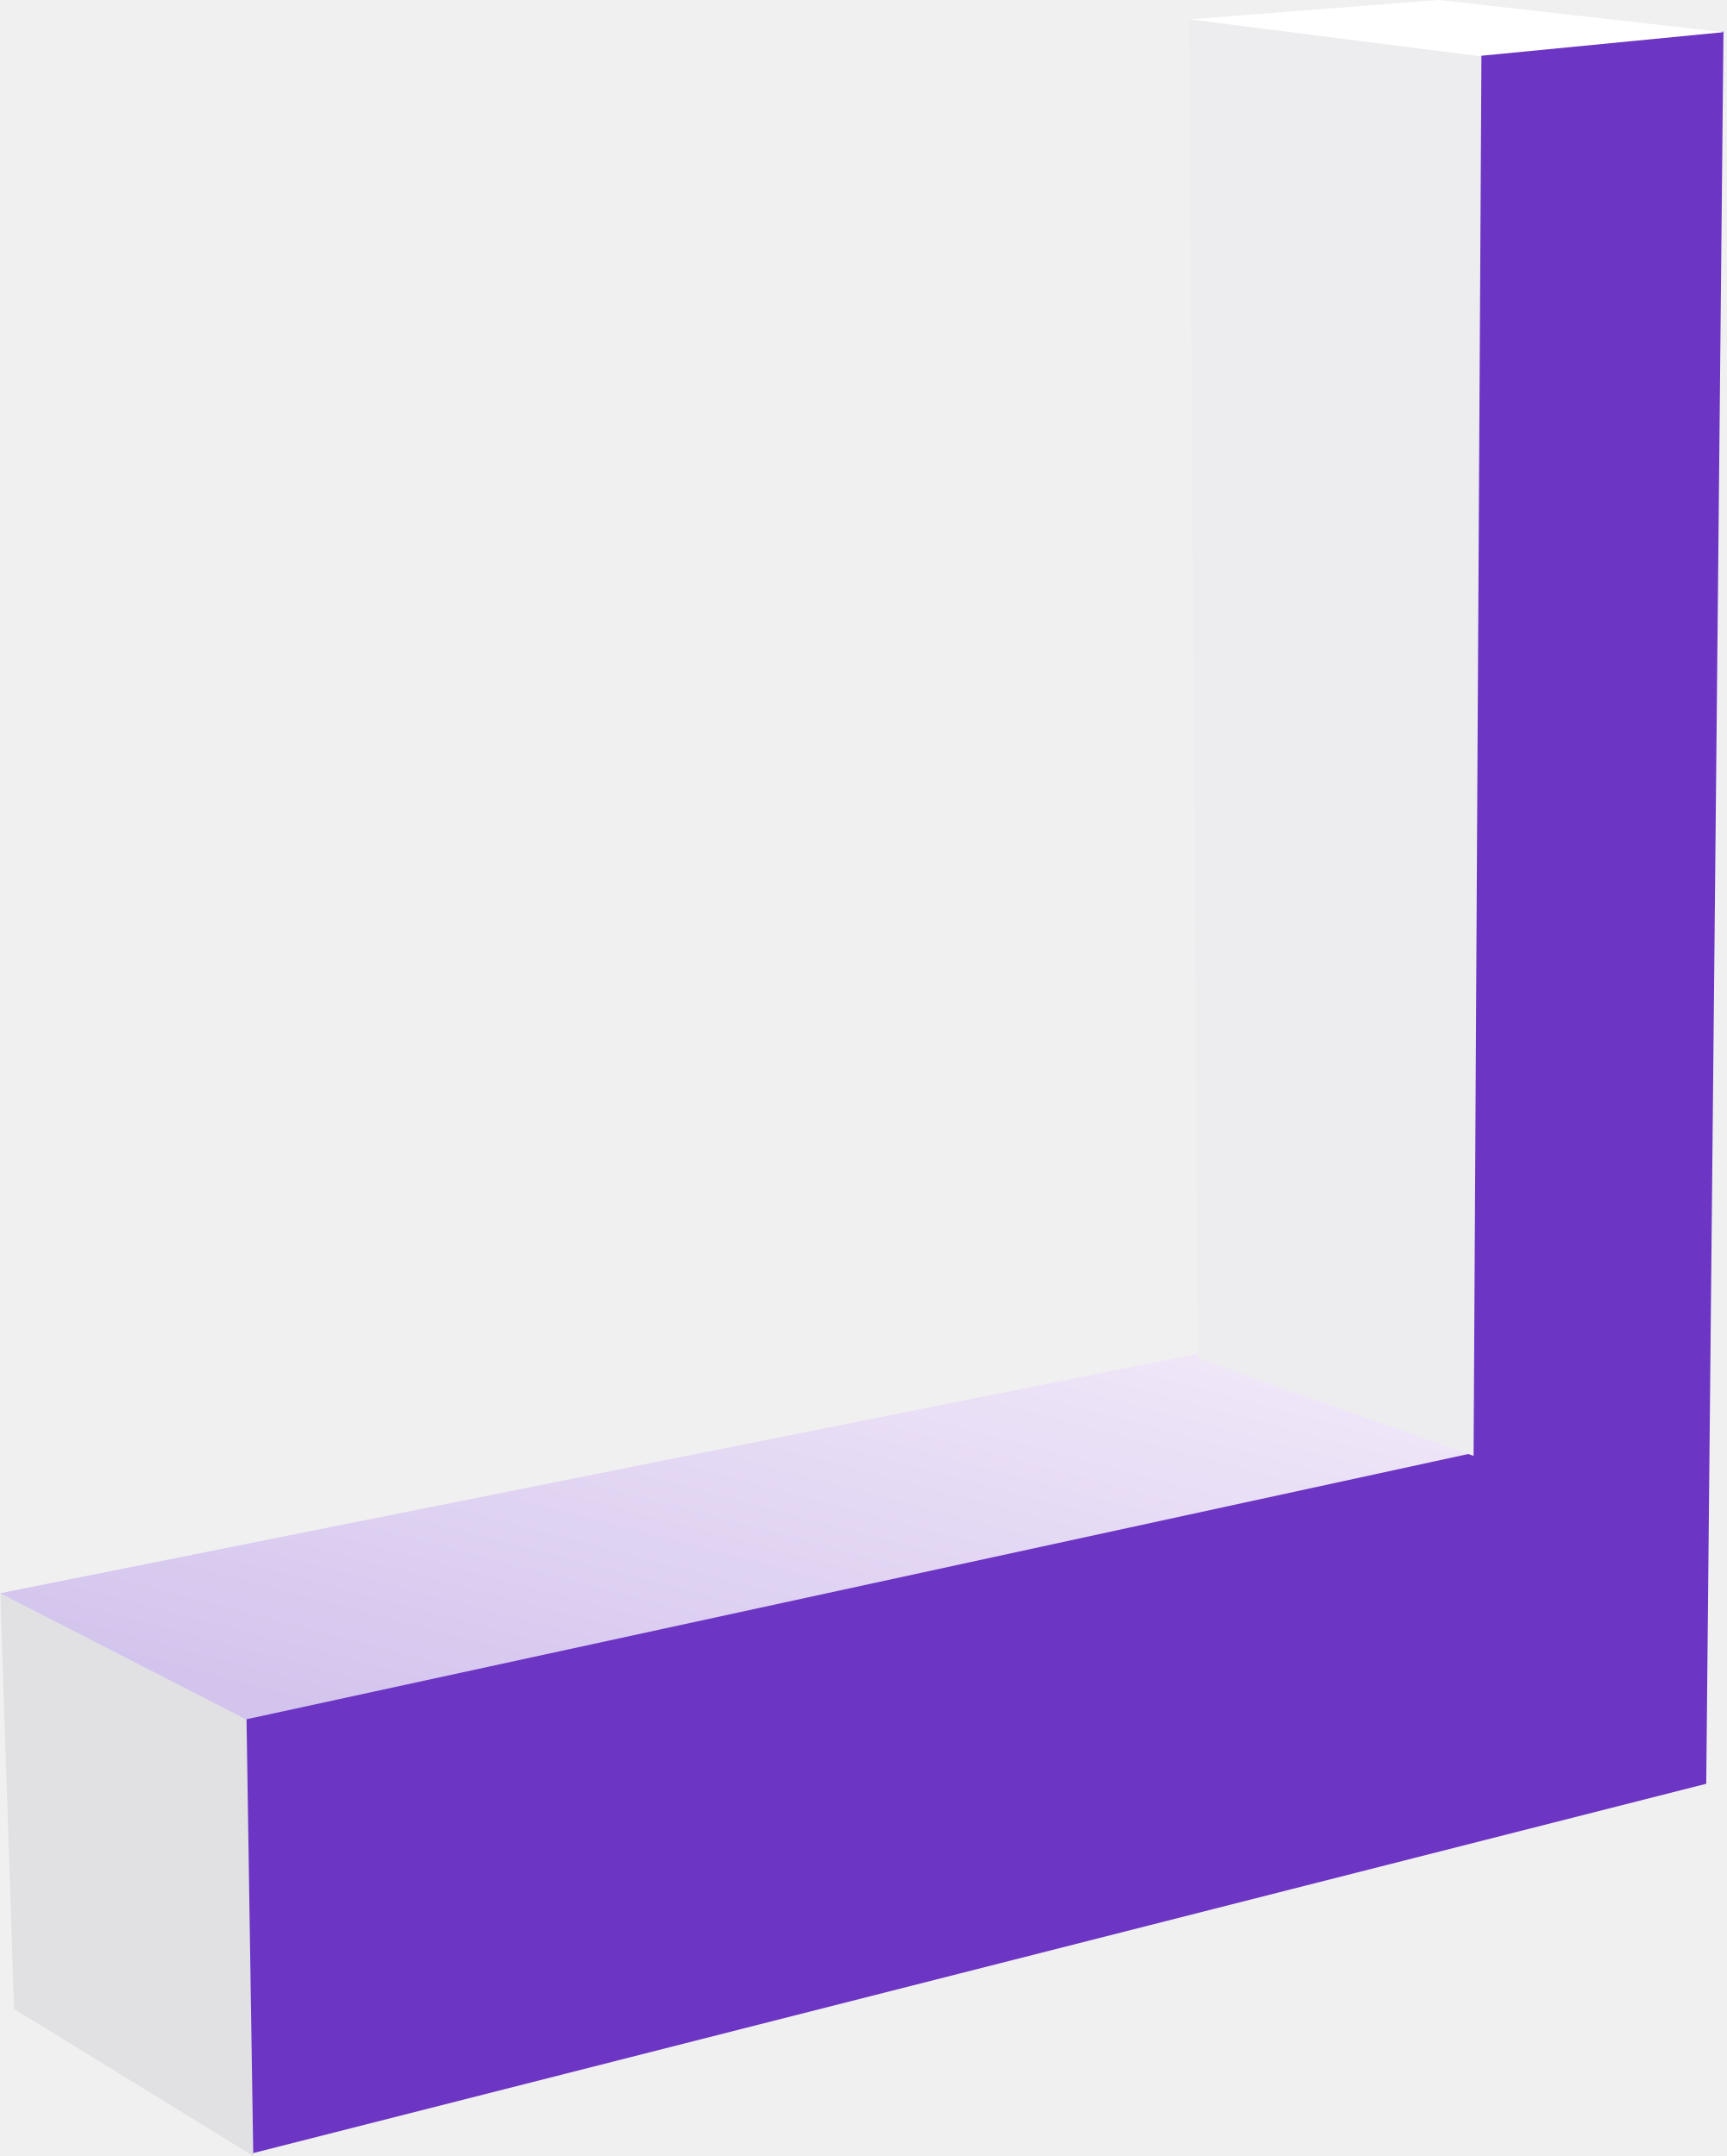
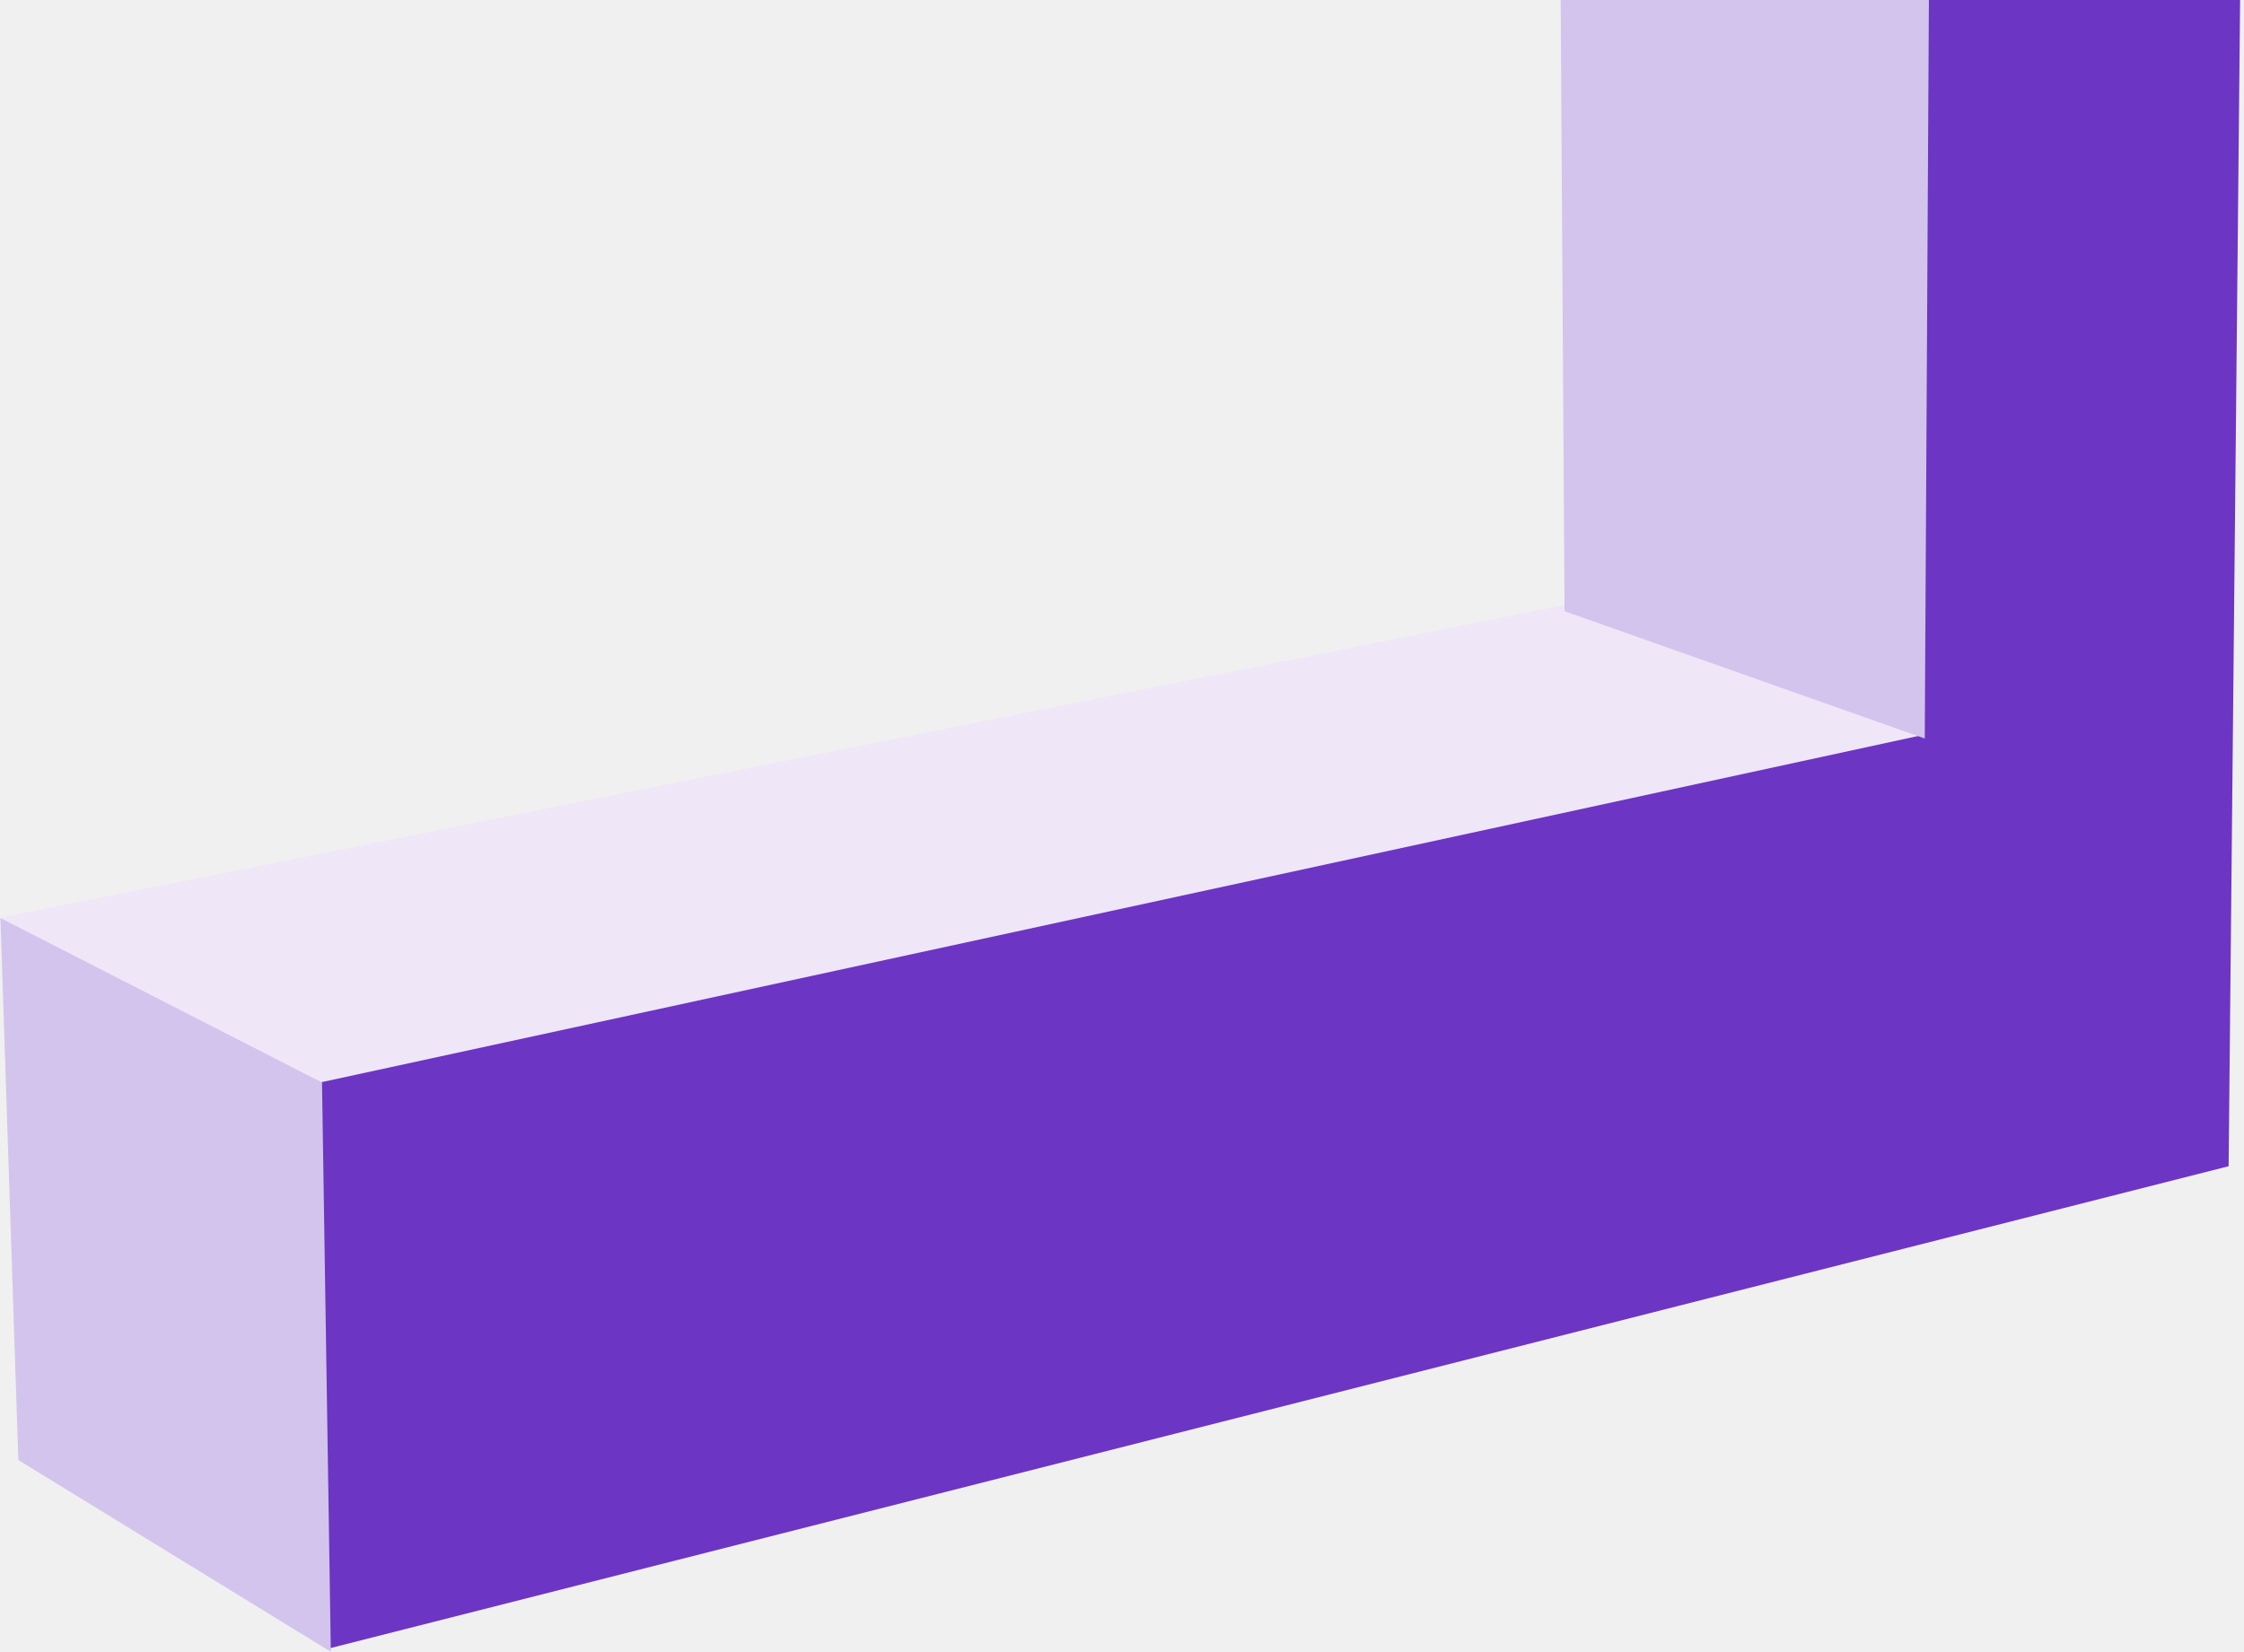
- <svg xmlns="http://www.w3.org/2000/svg" width="273px" height="341px" viewBox="0 0 273 341" version="1.1">
-   <defs>
-     <linearGradient x1="58.724%" y1="95.258%" x2="34.699%" y2="6.073%" id="linearGradient-1">
-       <stop stop-color="#6d35c3" offset="0%" />
-       <stop stop-color="#6d35c3" offset="100%" />
-     </linearGradient>
-     <linearGradient x1="12.348%" y1="87.277%" x2="91.395%" y2="13.702%" id="linearGradient-2">
-       <stop stop-color="#d3c4ed" offset="0%" />
-       <stop stop-color="#efe6f8" offset="100%" />
-     </linearGradient>
-   </defs>
-   <g id="Page-1" stroke="none" stroke-width="1" fill="none" fill-rule="evenodd">
-     <g id="2">
-       <polygon id="Rectangle-7" fill="url(#linearGradient-1)" points="38.049 271.373 232.025 229.122 233.7 8.503 272.515 5 269.789 282.125 39.579 340.655" />
-       <polygon id="Rectangle-8" fill="#E1E1E3" points="0.049 252 38.981 271.918 40.049 341 2.223 317.75" />
-       <polygon id="Rectangle-8-Copy" fill="url(#linearGradient-2)" points="189.82 214 232.915 229.808 38.903 271.939 0 251.99" />
-       <polygon id="Rectangle-9" fill="#EDEDEF" points="188.049 3 234.244 8.523 233.002 230.268 189.398 214.834" />
-       <polygon id="Rectangle-10" fill="#FFFFFF" points="227.516 0 272.524 5.089 233.758 8.863 188.169 3.068" />
-     </g>
+ <svg xmlns="http://www.w3.org/2000/svg" width="201" height="148" viewBox="0 0 201 148">
+   <g fill="none" fill-rule="evenodd">
+     <path fill="#6D35C3" d="M28.154 96.546L171.68 65.322l1.24-163.038 28.72-2.589-2.017 204.796-170.339 43.254z" />
+     <path fill="#D3C4ED" d="M.036 82.229l28.807 14.72.79 51.051-27.988-17.181z" />
+     <path fill="#EFE6F8" d="M140.453 54.147l31.887 11.682L28.785 96.964 0 82.222z" />
+     <path fill="#D3C4ED" d="M139.143-101.783l34.18 4.081-.918 163.87-32.265-11.405z" />
  </g>
</svg>
